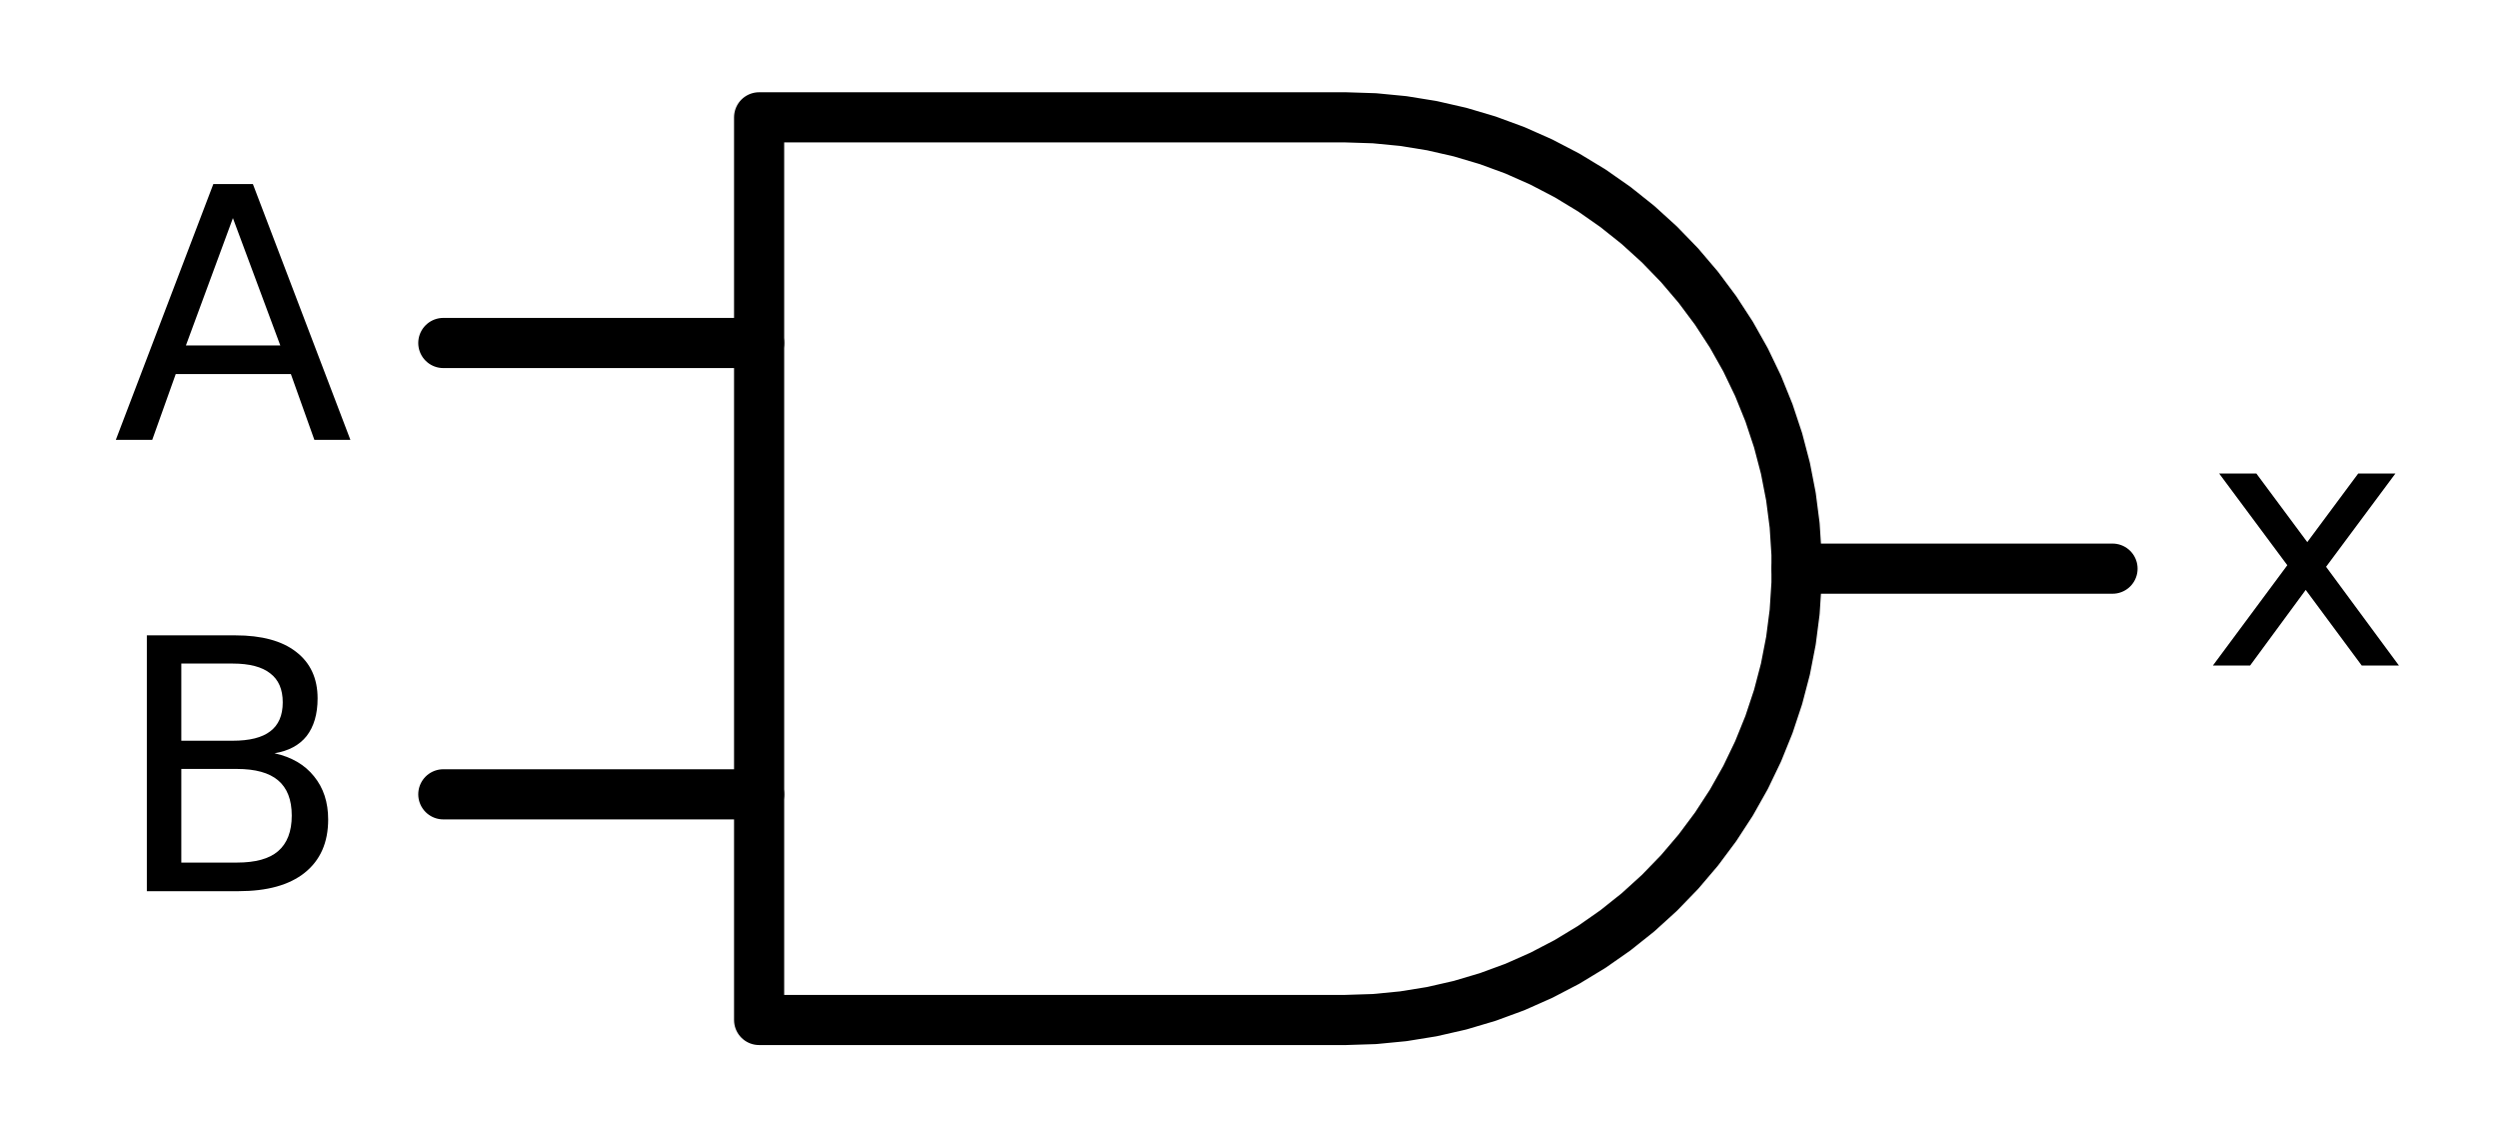
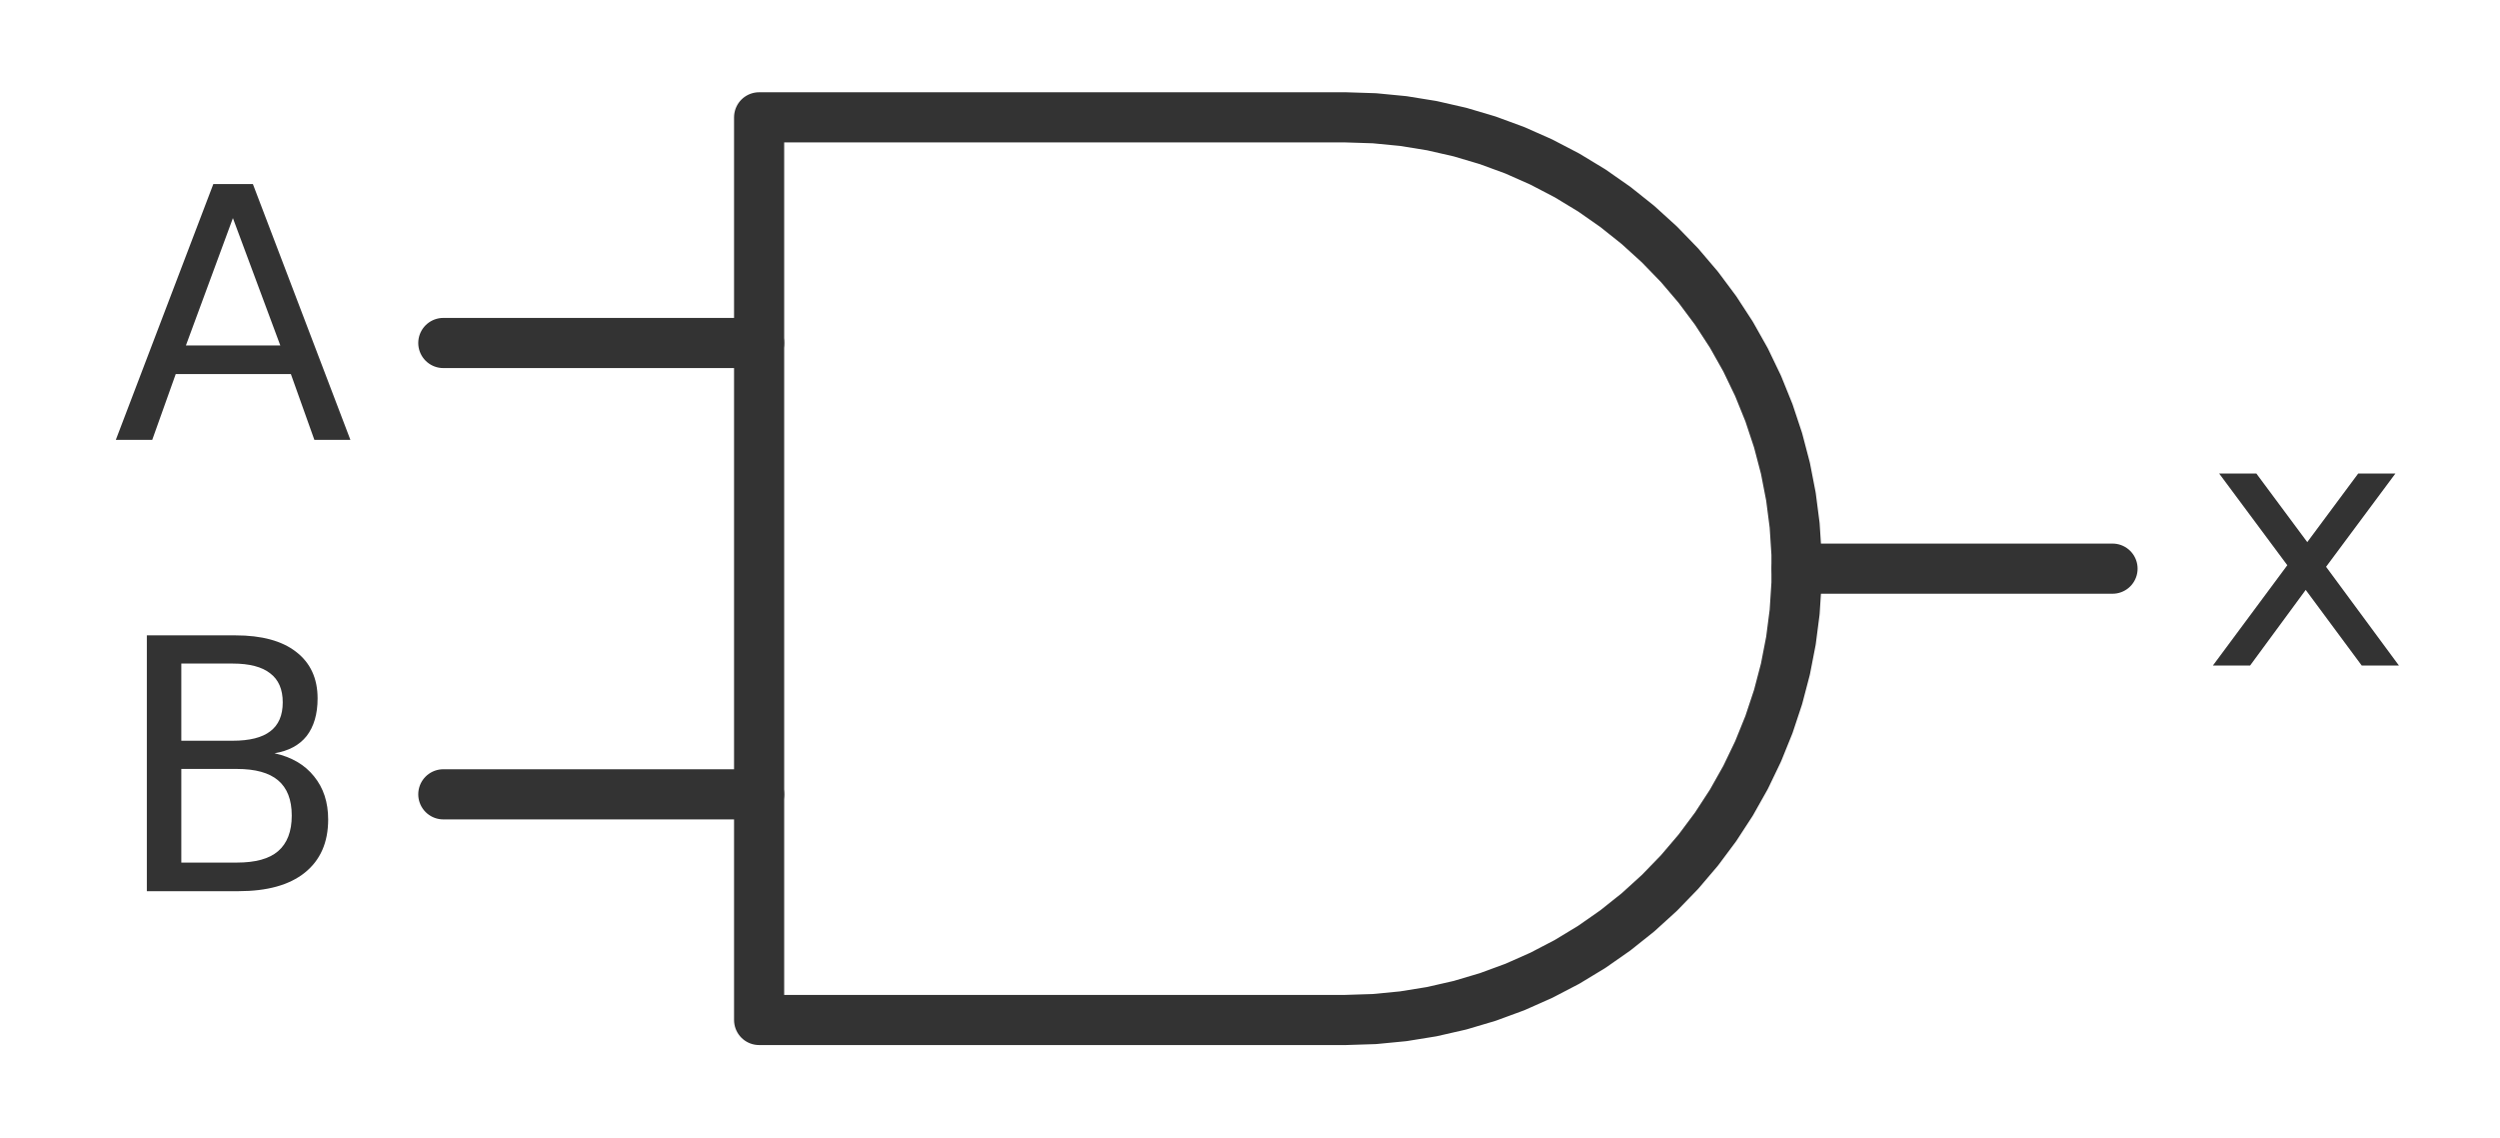
<svg xmlns="http://www.w3.org/2000/svg" width="99.708pt" height="45.36pt" viewBox="0 0 99.708 45.36" version="1.1">
  <defs>
    <style type="text/css">*{stroke-linejoin: round; stroke-linecap: butt}</style>
  </defs>
  <g id="figure_1">
    <g id="patch_1">
      <path d="M 0 45.36  L 99.708 45.36  L 99.708 0  L 0 0  L 0 45.36  z " style="fill: none" />
    </g>
    <g id="axes_1">
      <g id="line2d_1">
-         <path d="M 53.688 40.68  L 54.841 40.643  L 55.99 40.532  L 57.129 40.348  L 58.254 40.091  L 59.36 39.763  L 60.443 39.365  L 61.498 38.897  L 62.521 38.364  L 63.508 37.766  L 64.454 37.105  L 65.356 36.386  L 66.21 35.61  L 67.013 34.781  L 67.761 33.903  L 68.451 32.978  L 69.081 32.011  L 69.647 31.006  L 70.147 29.966  L 70.58 28.897  L 70.944 27.801  L 71.237 26.685  L 71.457 25.553  L 71.605 24.408  L 71.679 23.257  L 71.679 22.103  L 71.605 20.952  L 71.457 19.807  L 71.237 18.675  L 70.944 17.559  L 70.58 16.463  L 70.147 15.394  L 69.647 14.354  L 69.081 13.349  L 68.451 12.382  L 67.761 11.457  L 67.013 10.579  L 66.21 9.75  L 65.356 8.974  L 64.454 8.255  L 63.508 7.594  L 62.521 6.996  L 61.498 6.463  L 60.443 5.995  L 59.36 5.597  L 58.254 5.269  L 57.129 5.012  L 55.99 4.828  L 54.841 4.717  L 53.688 4.68  L 53.688 4.68  L 30.288 4.68  L 30.288 22.68  L 30.288 40.68  L 53.688 40.68  " clip-path="url(#p54f87c779d)" style="fill: none; stroke: #000000; stroke-width: 2; stroke-linecap: round" />
+         <path d="M 53.688 40.68  L 54.841 40.643  L 55.99 40.532  L 57.129 40.348  L 58.254 40.091  L 59.36 39.763  L 60.443 39.365  L 61.498 38.897  L 62.521 38.364  L 63.508 37.766  L 64.454 37.105  L 65.356 36.386  L 66.21 35.61  L 67.013 34.781  L 67.761 33.903  L 68.451 32.978  L 69.081 32.011  L 69.647 31.006  L 70.147 29.966  L 70.58 28.897  L 70.944 27.801  L 71.237 26.685  L 71.457 25.553  L 71.605 24.408  L 71.679 23.257  L 71.679 22.103  L 71.605 20.952  L 71.457 19.807  L 71.237 18.675  L 70.944 17.559  L 70.58 16.463  L 70.147 15.394  L 69.647 14.354  L 69.081 13.349  L 68.451 12.382  L 67.761 11.457  L 67.013 10.579  L 66.21 9.75  L 65.356 8.974  L 64.454 8.255  L 63.508 7.594  L 62.521 6.996  L 61.498 6.463  L 60.443 5.995  L 59.36 5.597  L 58.254 5.269  L 57.129 5.012  L 55.99 4.828  L 54.841 4.717  L 53.688 4.68  L 53.688 4.68  L 30.288 4.68  L 30.288 22.68  L 30.288 40.68  L 53.688 40.68  " clip-path="url(#p163f439ca8)" style="fill: none; stroke: #333333; stroke-width: 2; stroke-linecap: round" />
      </g>
      <g id="line2d_2">
-         <path d="M 17.688 31.68  L 30.288 31.68  " clip-path="url(#p54f87c779d)" style="fill: none; stroke: #000000; stroke-width: 2; stroke-linecap: round" />
+         <path d="M 17.688 31.68  L 30.288 31.68  " clip-path="url(#p163f439ca8)" style="fill: none; stroke: #333333; stroke-width: 2; stroke-linecap: round" />
      </g>
      <g id="line2d_3">
-         <path d="M 17.688 13.68  L 30.288 13.68  " clip-path="url(#p54f87c779d)" style="fill: none; stroke: #000000; stroke-width: 2; stroke-linecap: round" />
+         <path d="M 17.688 13.68  L 30.288 13.68  " clip-path="url(#p163f439ca8)" style="fill: none; stroke: #333333; stroke-width: 2; stroke-linecap: round" />
      </g>
      <g id="line2d_4">
-         <path d="M 71.688 22.68  L 84.288 22.68  " clip-path="url(#p54f87c779d)" style="fill: none; stroke: #000000; stroke-width: 2; stroke-linecap: round" />
+         <path d="M 71.688 22.68  L 84.288 22.68  " clip-path="url(#p163f439ca8)" style="fill: none; stroke: #333333; stroke-width: 2; stroke-linecap: round" />
      </g>
      <g id="text_1">
-         <text style="font-size: 14px; font-family: 'DejaVu Sans', 'Bitstream Vera Sans', 'Computer Modern Sans Serif', 'Lucida Grande', 'Verdana', 'Geneva', 'Lucid', 'Arial', 'Helvetica', 'Avant Garde', sans-serif; text-anchor: start" x="87.888" y="26.543" transform="rotate(-0 87.888 26.54312)">x</text>
+         <text style="font-size: 14px; font-family: 'DejaVu Sans', 'Bitstream Vera Sans', 'Computer Modern Sans Serif', 'Lucida Grande', 'Verdana', 'Geneva', 'Lucid', 'Arial', 'Helvetica', 'Avant Garde', sans-serif; text-anchor: start; fill: #333333" x="87.888" y="26.543" transform="rotate(-0 87.888 26.54312)">x</text>
      </g>
      <g id="text_2">
-         <text style="font-size: 14px; font-family: 'DejaVu Sans', 'Bitstream Vera Sans', 'Computer Modern Sans Serif', 'Lucida Grande', 'Verdana', 'Geneva', 'Lucid', 'Arial', 'Helvetica', 'Avant Garde', sans-serif; text-anchor: end" x="14.088" y="17.543" transform="rotate(-0 14.088 17.54312)">A</text>
+         <text style="font-size: 14px; font-family: 'DejaVu Sans', 'Bitstream Vera Sans', 'Computer Modern Sans Serif', 'Lucida Grande', 'Verdana', 'Geneva', 'Lucid', 'Arial', 'Helvetica', 'Avant Garde', sans-serif; text-anchor: end; fill: #333333" x="14.088" y="17.543" transform="rotate(-0 14.088 17.54312)">A</text>
      </g>
      <g id="text_3">
-         <text style="font-size: 14px; font-family: 'DejaVu Sans', 'Bitstream Vera Sans', 'Computer Modern Sans Serif', 'Lucida Grande', 'Verdana', 'Geneva', 'Lucid', 'Arial', 'Helvetica', 'Avant Garde', sans-serif; text-anchor: end" x="14.088" y="35.543" transform="rotate(-0 14.088 35.54313)">B</text>
+         <text style="font-size: 14px; font-family: 'DejaVu Sans', 'Bitstream Vera Sans', 'Computer Modern Sans Serif', 'Lucida Grande', 'Verdana', 'Geneva', 'Lucid', 'Arial', 'Helvetica', 'Avant Garde', sans-serif; text-anchor: end; fill: #333333" x="14.088" y="35.543" transform="rotate(-0 14.088 35.54313)">B</text>
      </g>
    </g>
  </g>
  <defs>
-     <clipPath id="p54f87c779d">
+     <clipPath id="p163f439ca8">
      <rect x="0" y="0" width="99.708" height="45.36" />
    </clipPath>
  </defs>
</svg>
